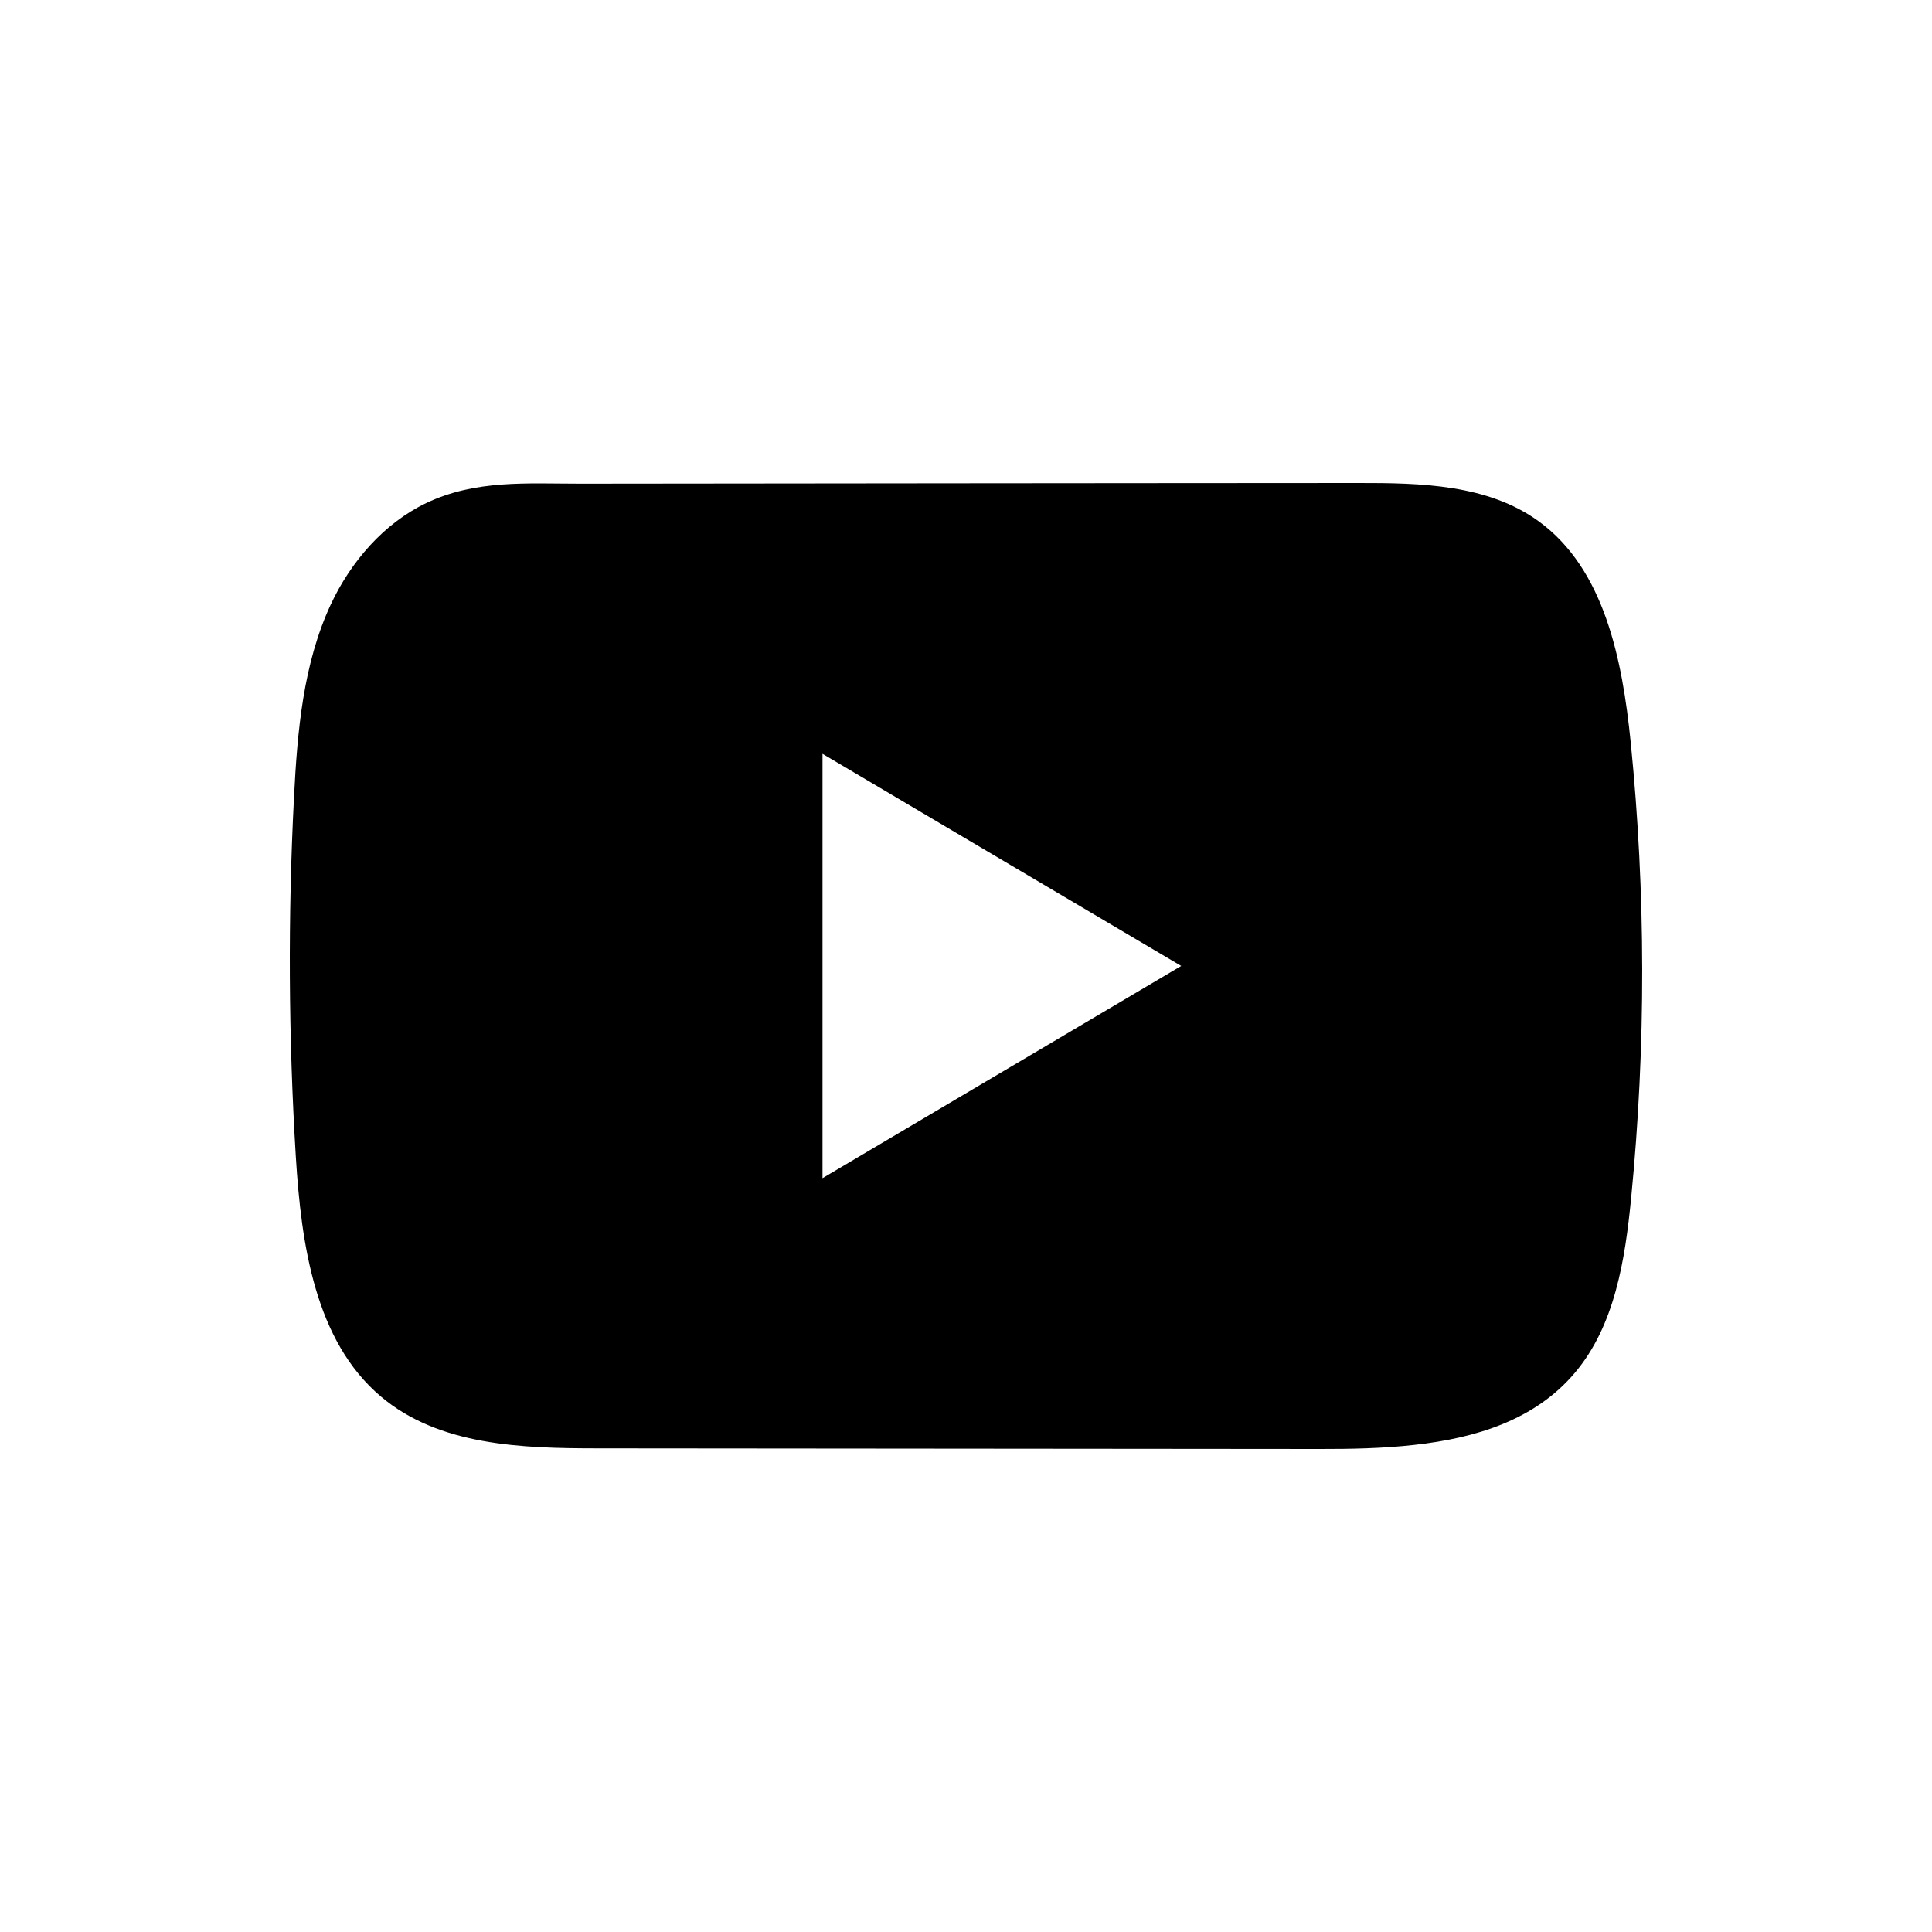
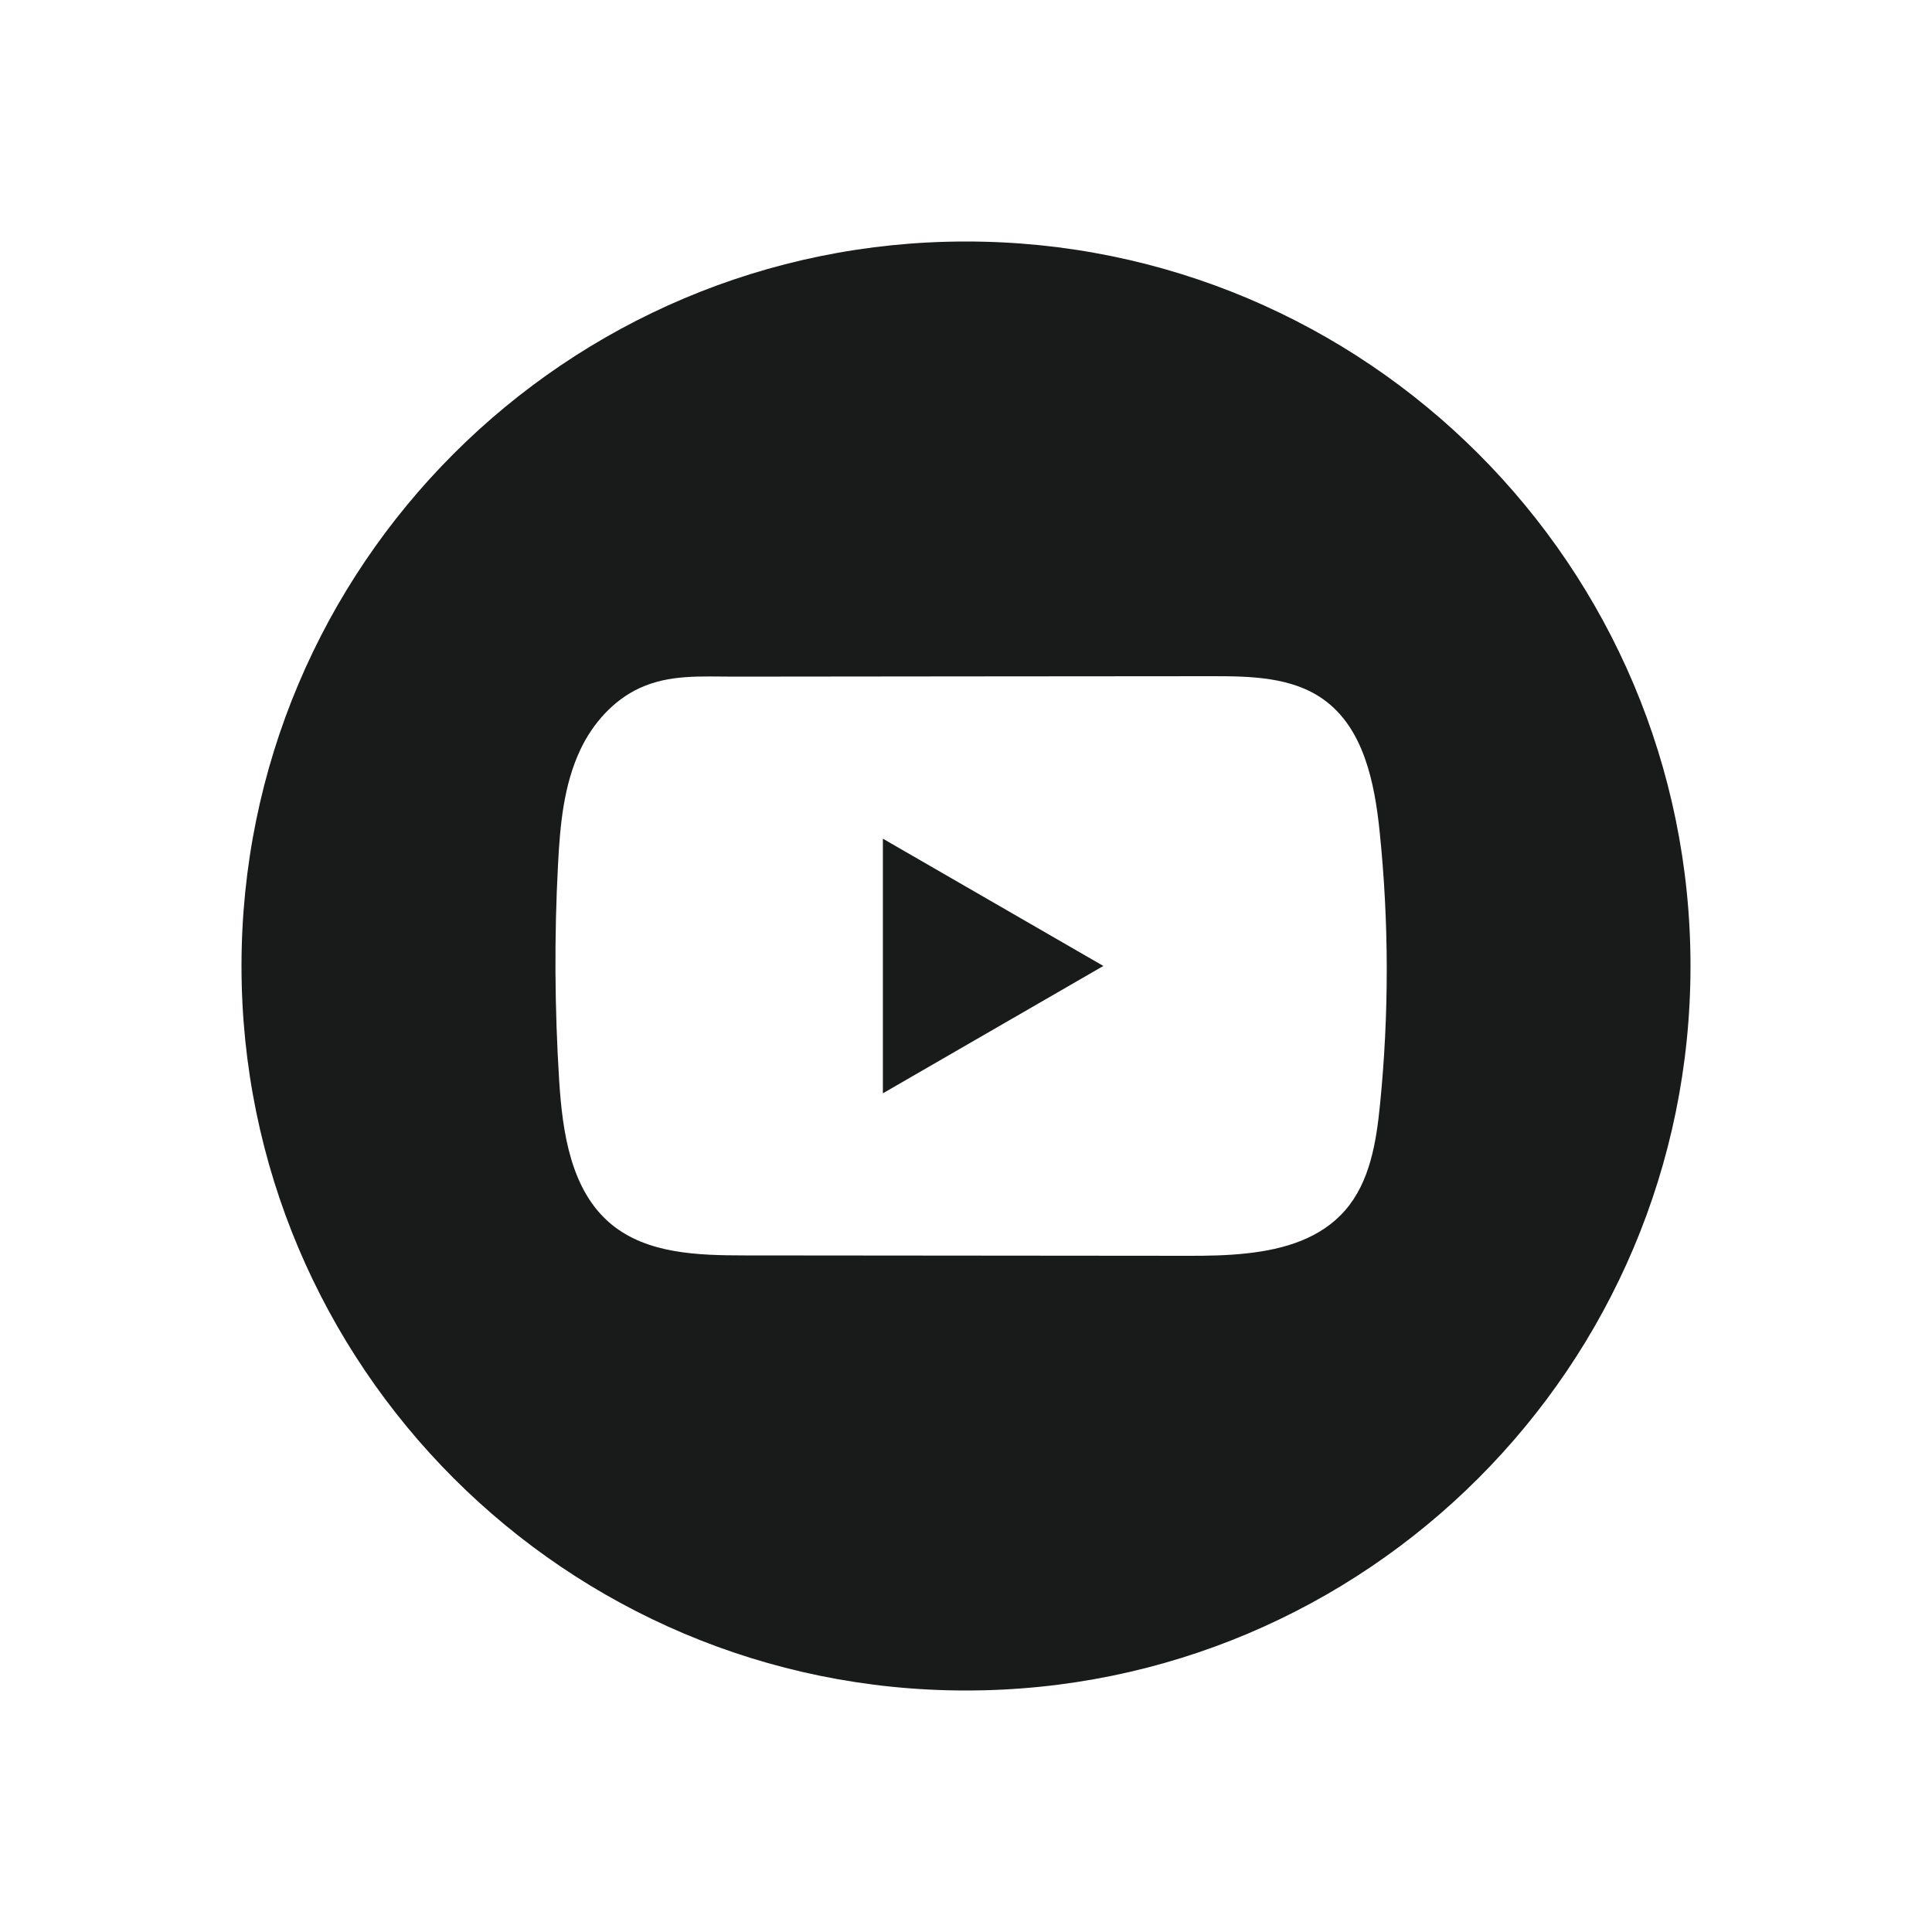
<svg xmlns="http://www.w3.org/2000/svg" width="40" height="40" viewBox="0 0 40 40" fill="none">
-   <path d="M33.761 15.361C33.589 13.661 33.219 11.781 31.857 10.793C30.802 10.027 29.416 9.998 28.121 10C25.385 10 22.647 10.005 19.91 10.006C17.278 10.009 14.646 10.011 12.014 10.014C10.915 10.014 9.846 9.928 8.825 10.415C7.948 10.834 7.261 11.63 6.848 12.516C6.275 13.747 6.156 15.143 6.087 16.505C5.959 18.986 5.973 21.473 6.125 23.953C6.237 25.762 6.521 27.761 7.886 28.914C9.096 29.935 10.804 29.986 12.373 29.987C17.355 29.992 22.338 29.997 27.321 30C27.96 30.001 28.626 29.989 29.277 29.916C30.558 29.775 31.779 29.399 32.602 28.427C33.433 27.447 33.646 26.083 33.772 24.791C34.079 21.657 34.076 18.494 33.761 15.361ZM17.029 24.393V15.607L24.456 19.999L17.029 24.393Z" fill="black" />
+   <path d="M20 5C28.284 5 35 11.716 35 20C35 28.284 28.284 35 20 35C11.716 35 5 28.284 5 20C5 11.716 11.716 5 20 5ZM20.05 14.004C18.432 14.006 16.814 14.007 15.196 14.009C14.521 14.009 13.864 13.957 13.236 14.249C12.697 14.5 12.275 14.978 12.021 15.51C11.669 16.249 11.595 17.086 11.553 17.903C11.474 19.392 11.484 20.884 11.577 22.371C11.646 23.456 11.82 24.657 12.659 25.349C13.403 25.961 14.453 25.991 15.418 25.992C18.48 25.995 21.543 25.998 24.605 26C24.998 26.001 25.407 25.994 25.808 25.95C26.595 25.865 27.346 25.639 27.852 25.056C28.362 24.468 28.494 23.65 28.571 22.875C28.76 20.995 28.758 19.096 28.564 17.217C28.459 16.196 28.231 15.068 27.394 14.476C26.745 14.016 25.893 13.999 25.098 14C23.416 14 21.732 14.003 20.05 14.004ZM22.844 19.999L18.279 22.636V17.364L22.844 19.999Z" fill="#191A1A" />
</svg>
